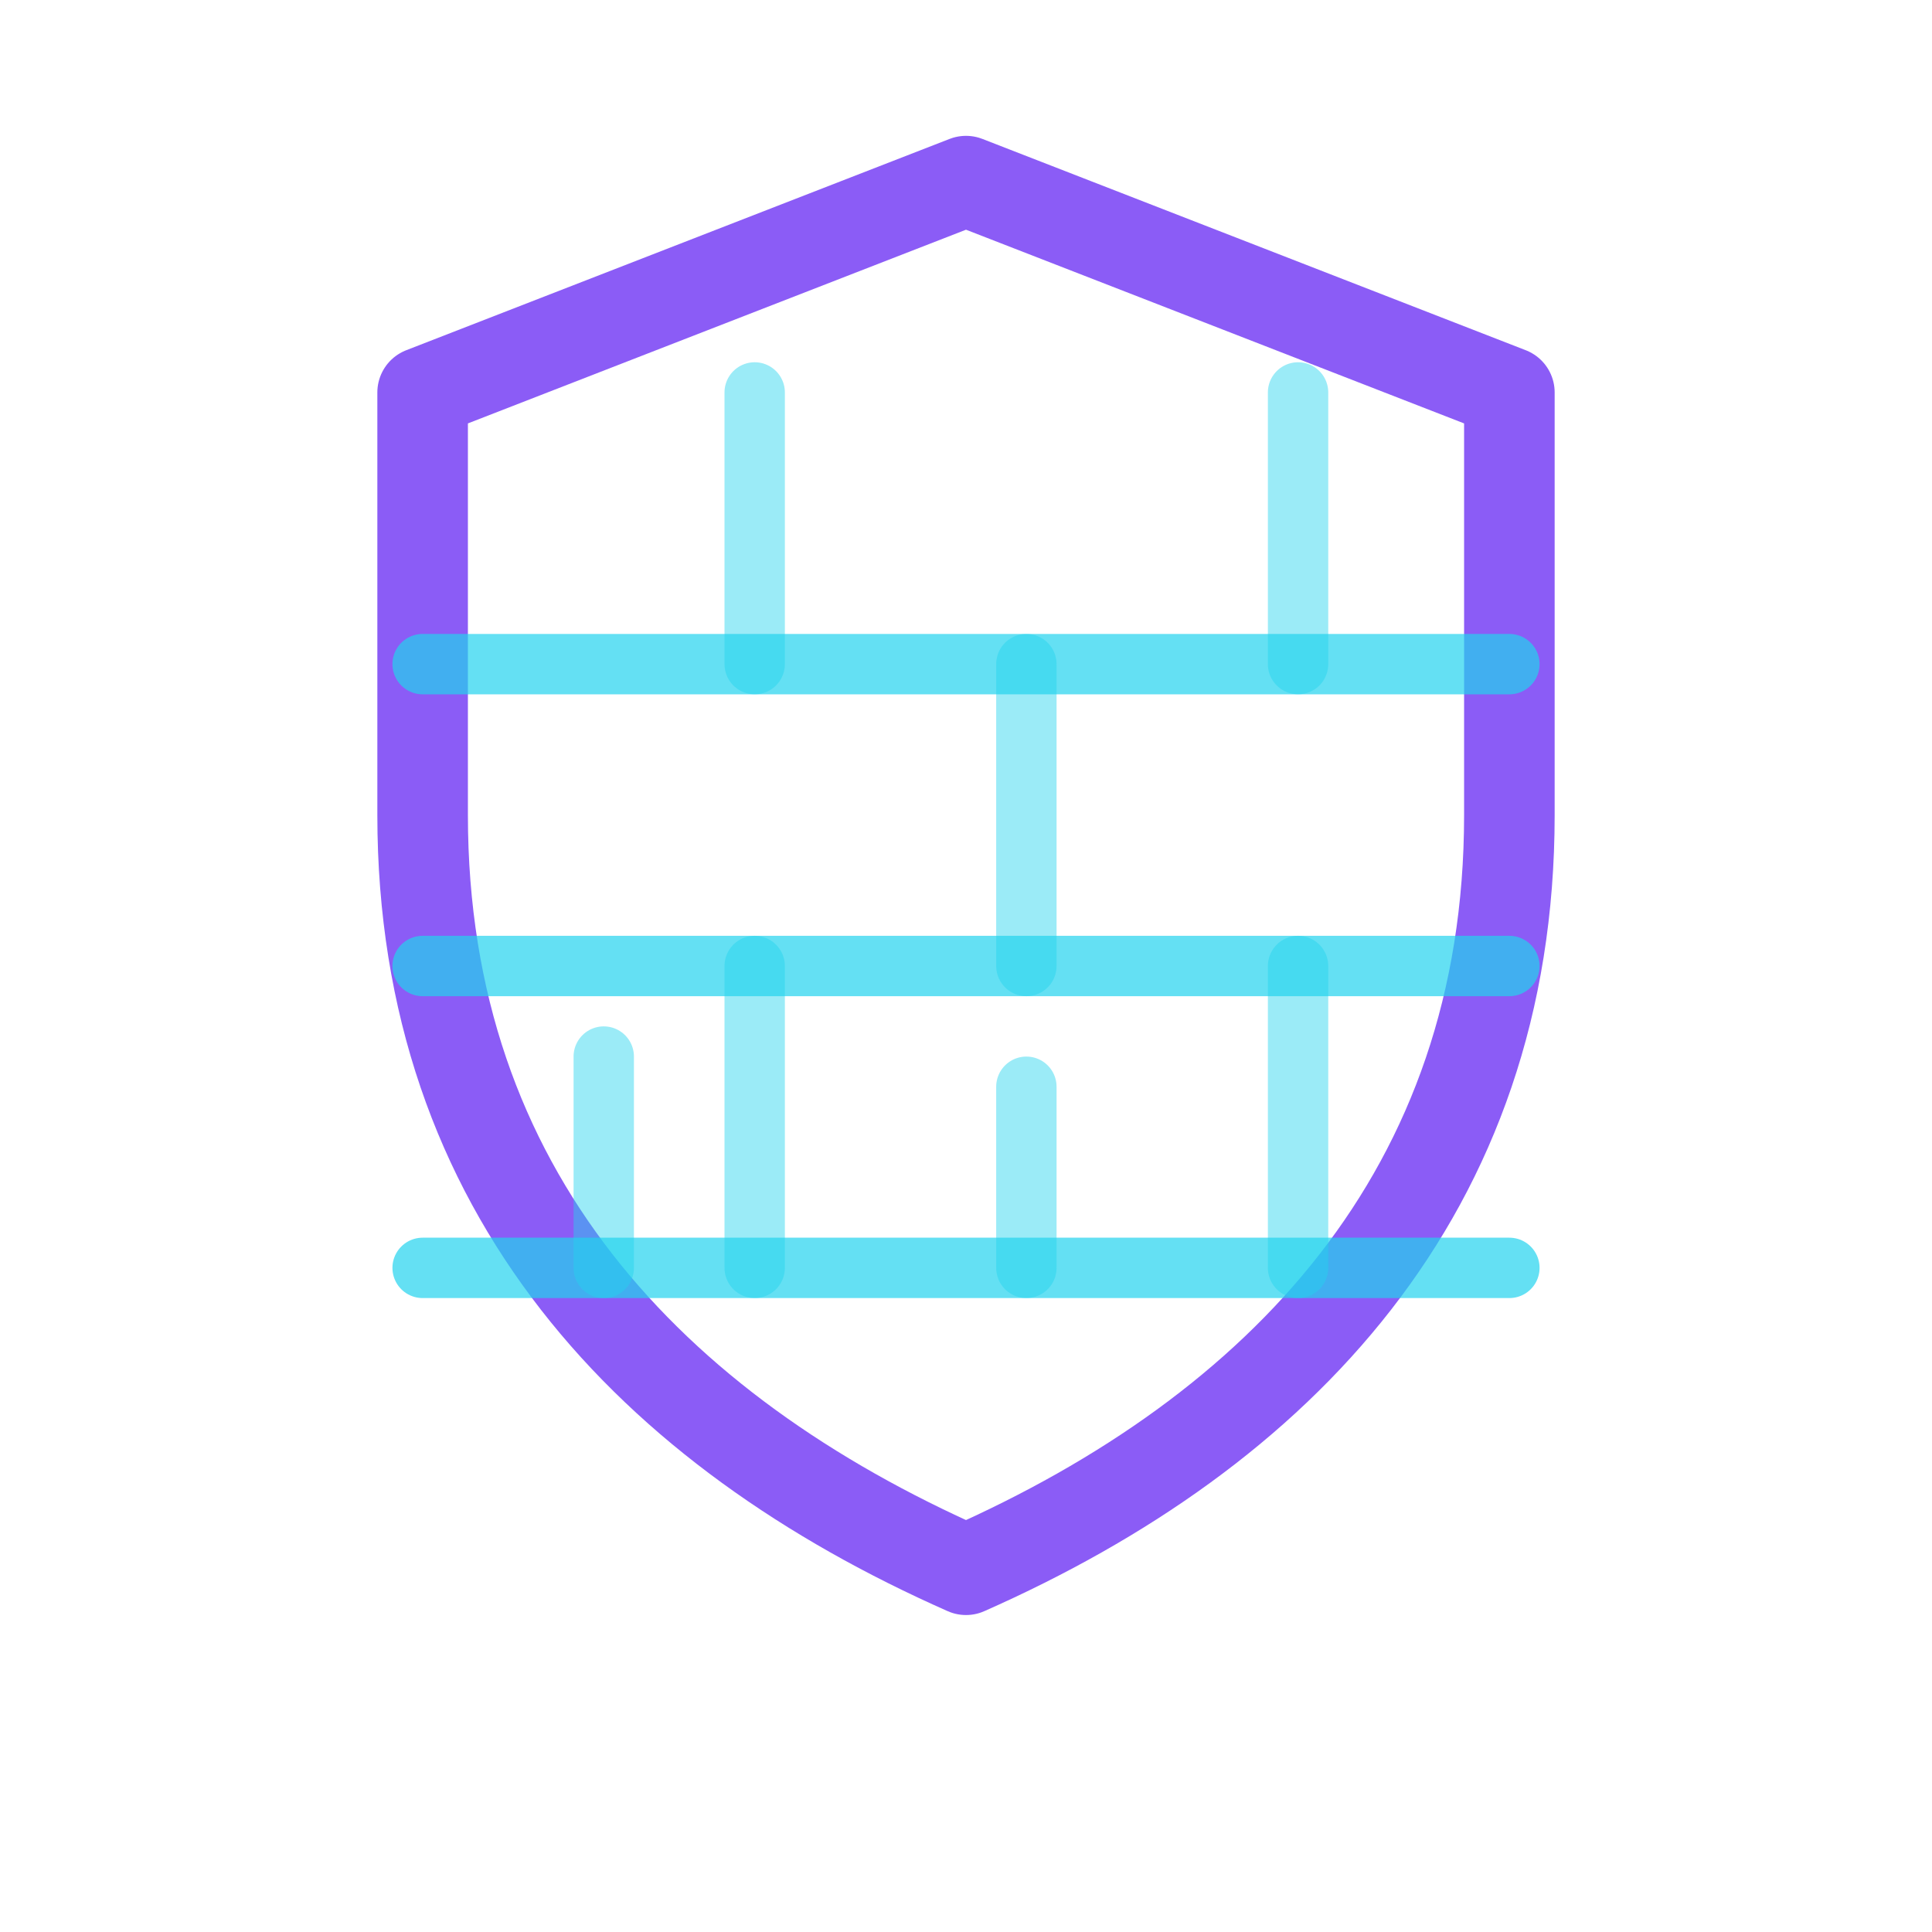
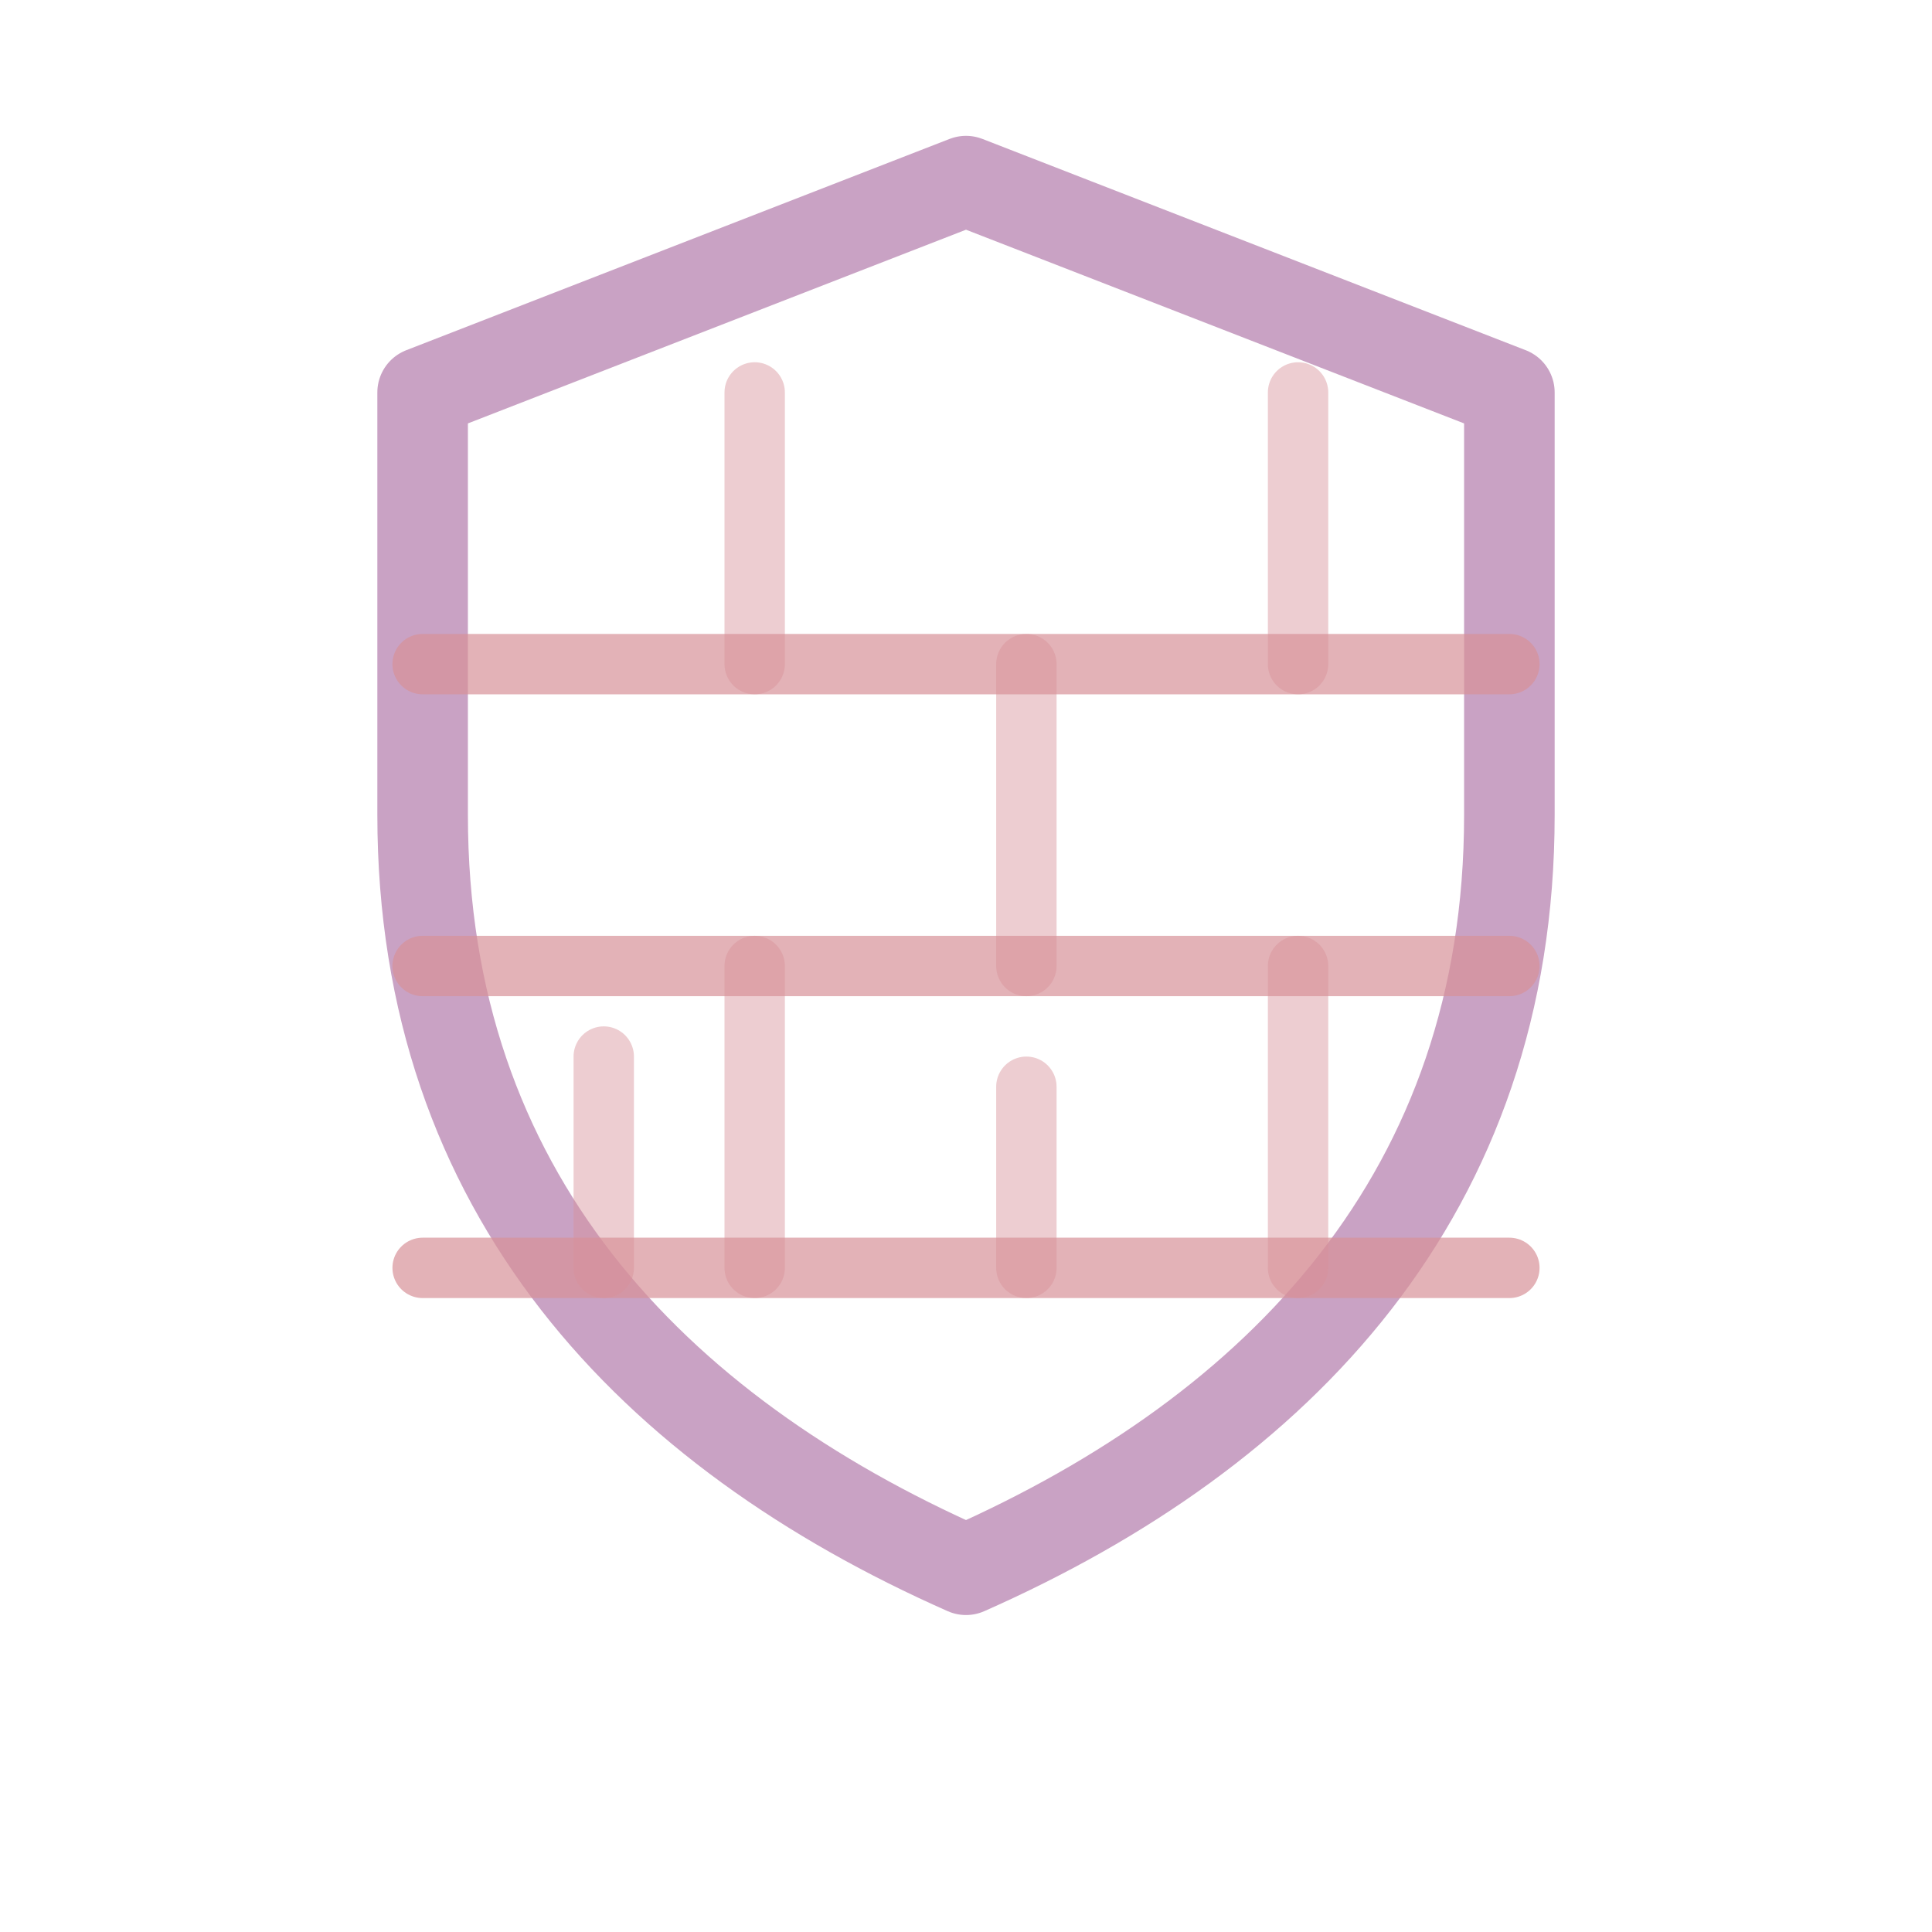
<svg xmlns="http://www.w3.org/2000/svg" viewBox="0 0 64 64" fill="none" stroke-linecap="round" stroke-linejoin="round" role="img" aria-hidden="true">
-   <path d="M32 6l18 7v14c0 12.5-7.6 20.4-18 25C21.6 47.4 14 39.5 14 27V13z" stroke="#8b5cf6" stroke-width="3" />
-   <path d="M14 22h36M14 32h36M14 42h36" stroke="#22d3ee" stroke-width="2" opacity=".7" />
-   <path d="M25 13v9M43 13v9M34 22v10M25 32v10M43 32v10M20 42v-7M34 42v-6" stroke="#22d3ee" stroke-width="2" opacity=".45" />
+   <path d="M32 6l18 7v14c0 12.5-7.6 20.4-18 25C21.6 47.4 14 39.5 14 27V13z" stroke="#c9a2c4" stroke-width="3" />
+   <path d="M14 22h36M14 32h36M14 42h36" stroke="#d79198" stroke-width="2" opacity=".7" />
+   <path d="M25 13v9M43 13v9M34 22v10M25 32v10M43 32v10M20 42v-7M34 42v-6" stroke="#d79198" stroke-width="2" opacity=".45" />
</svg>
